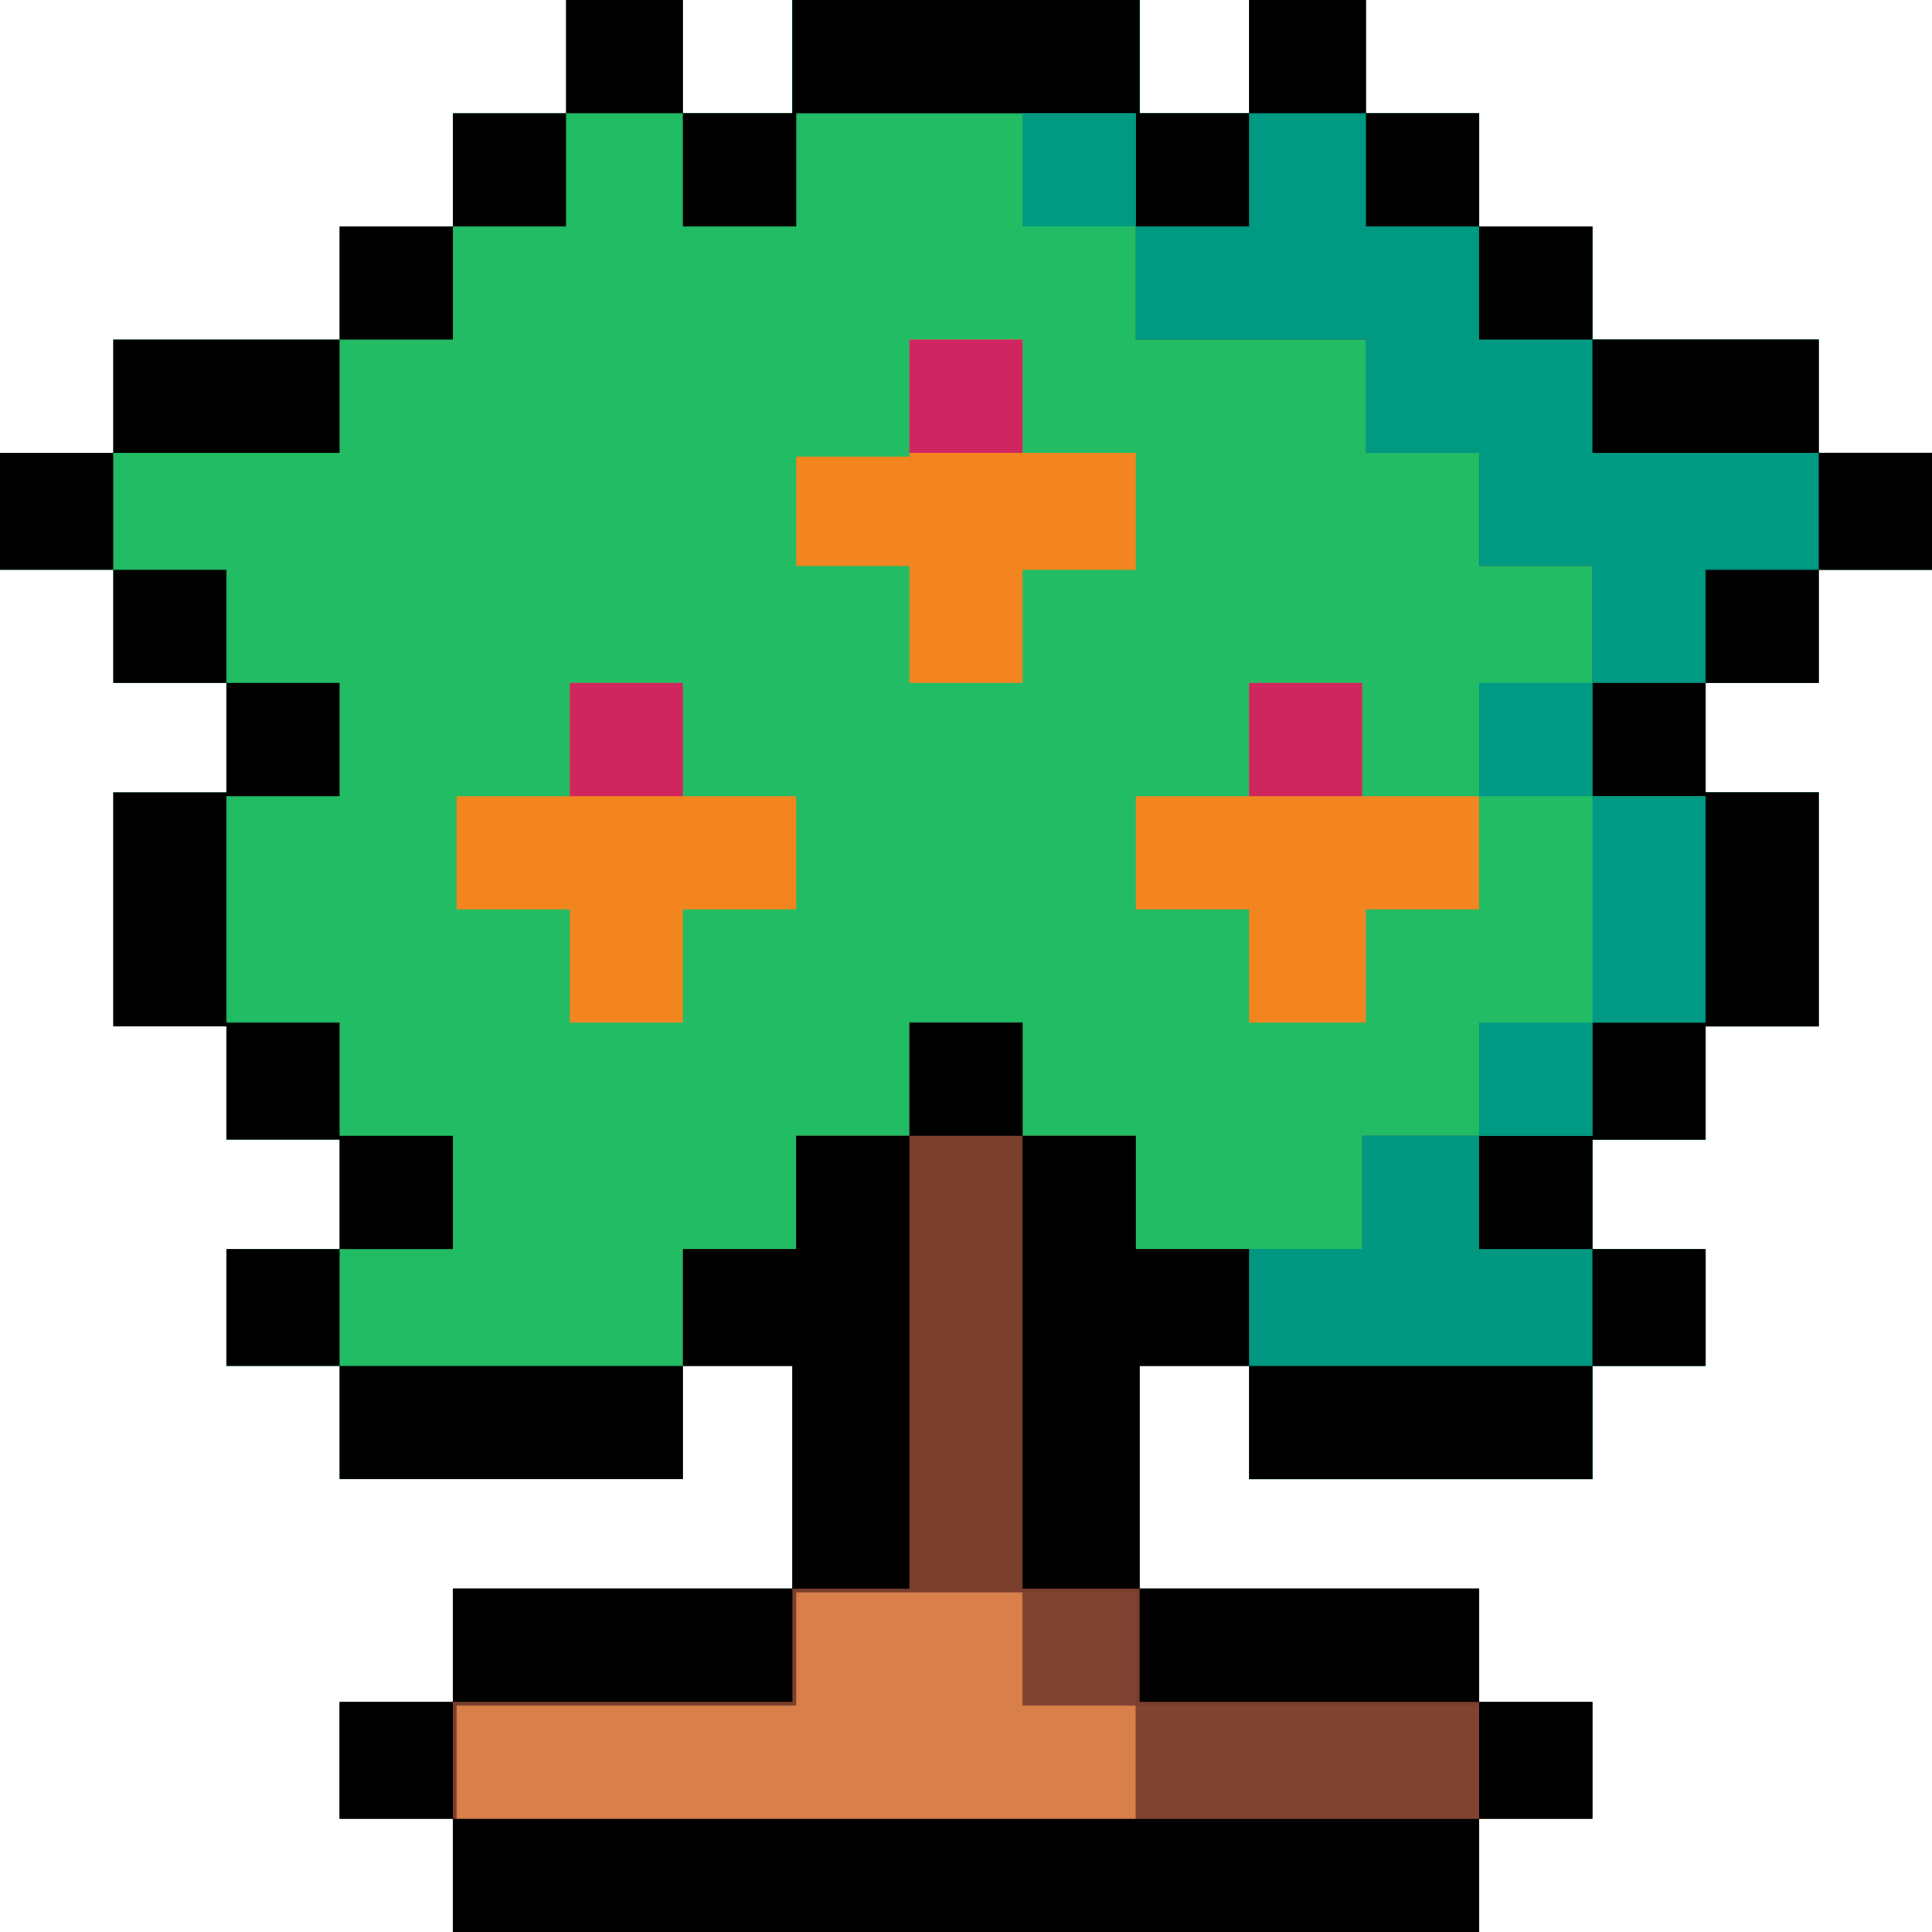
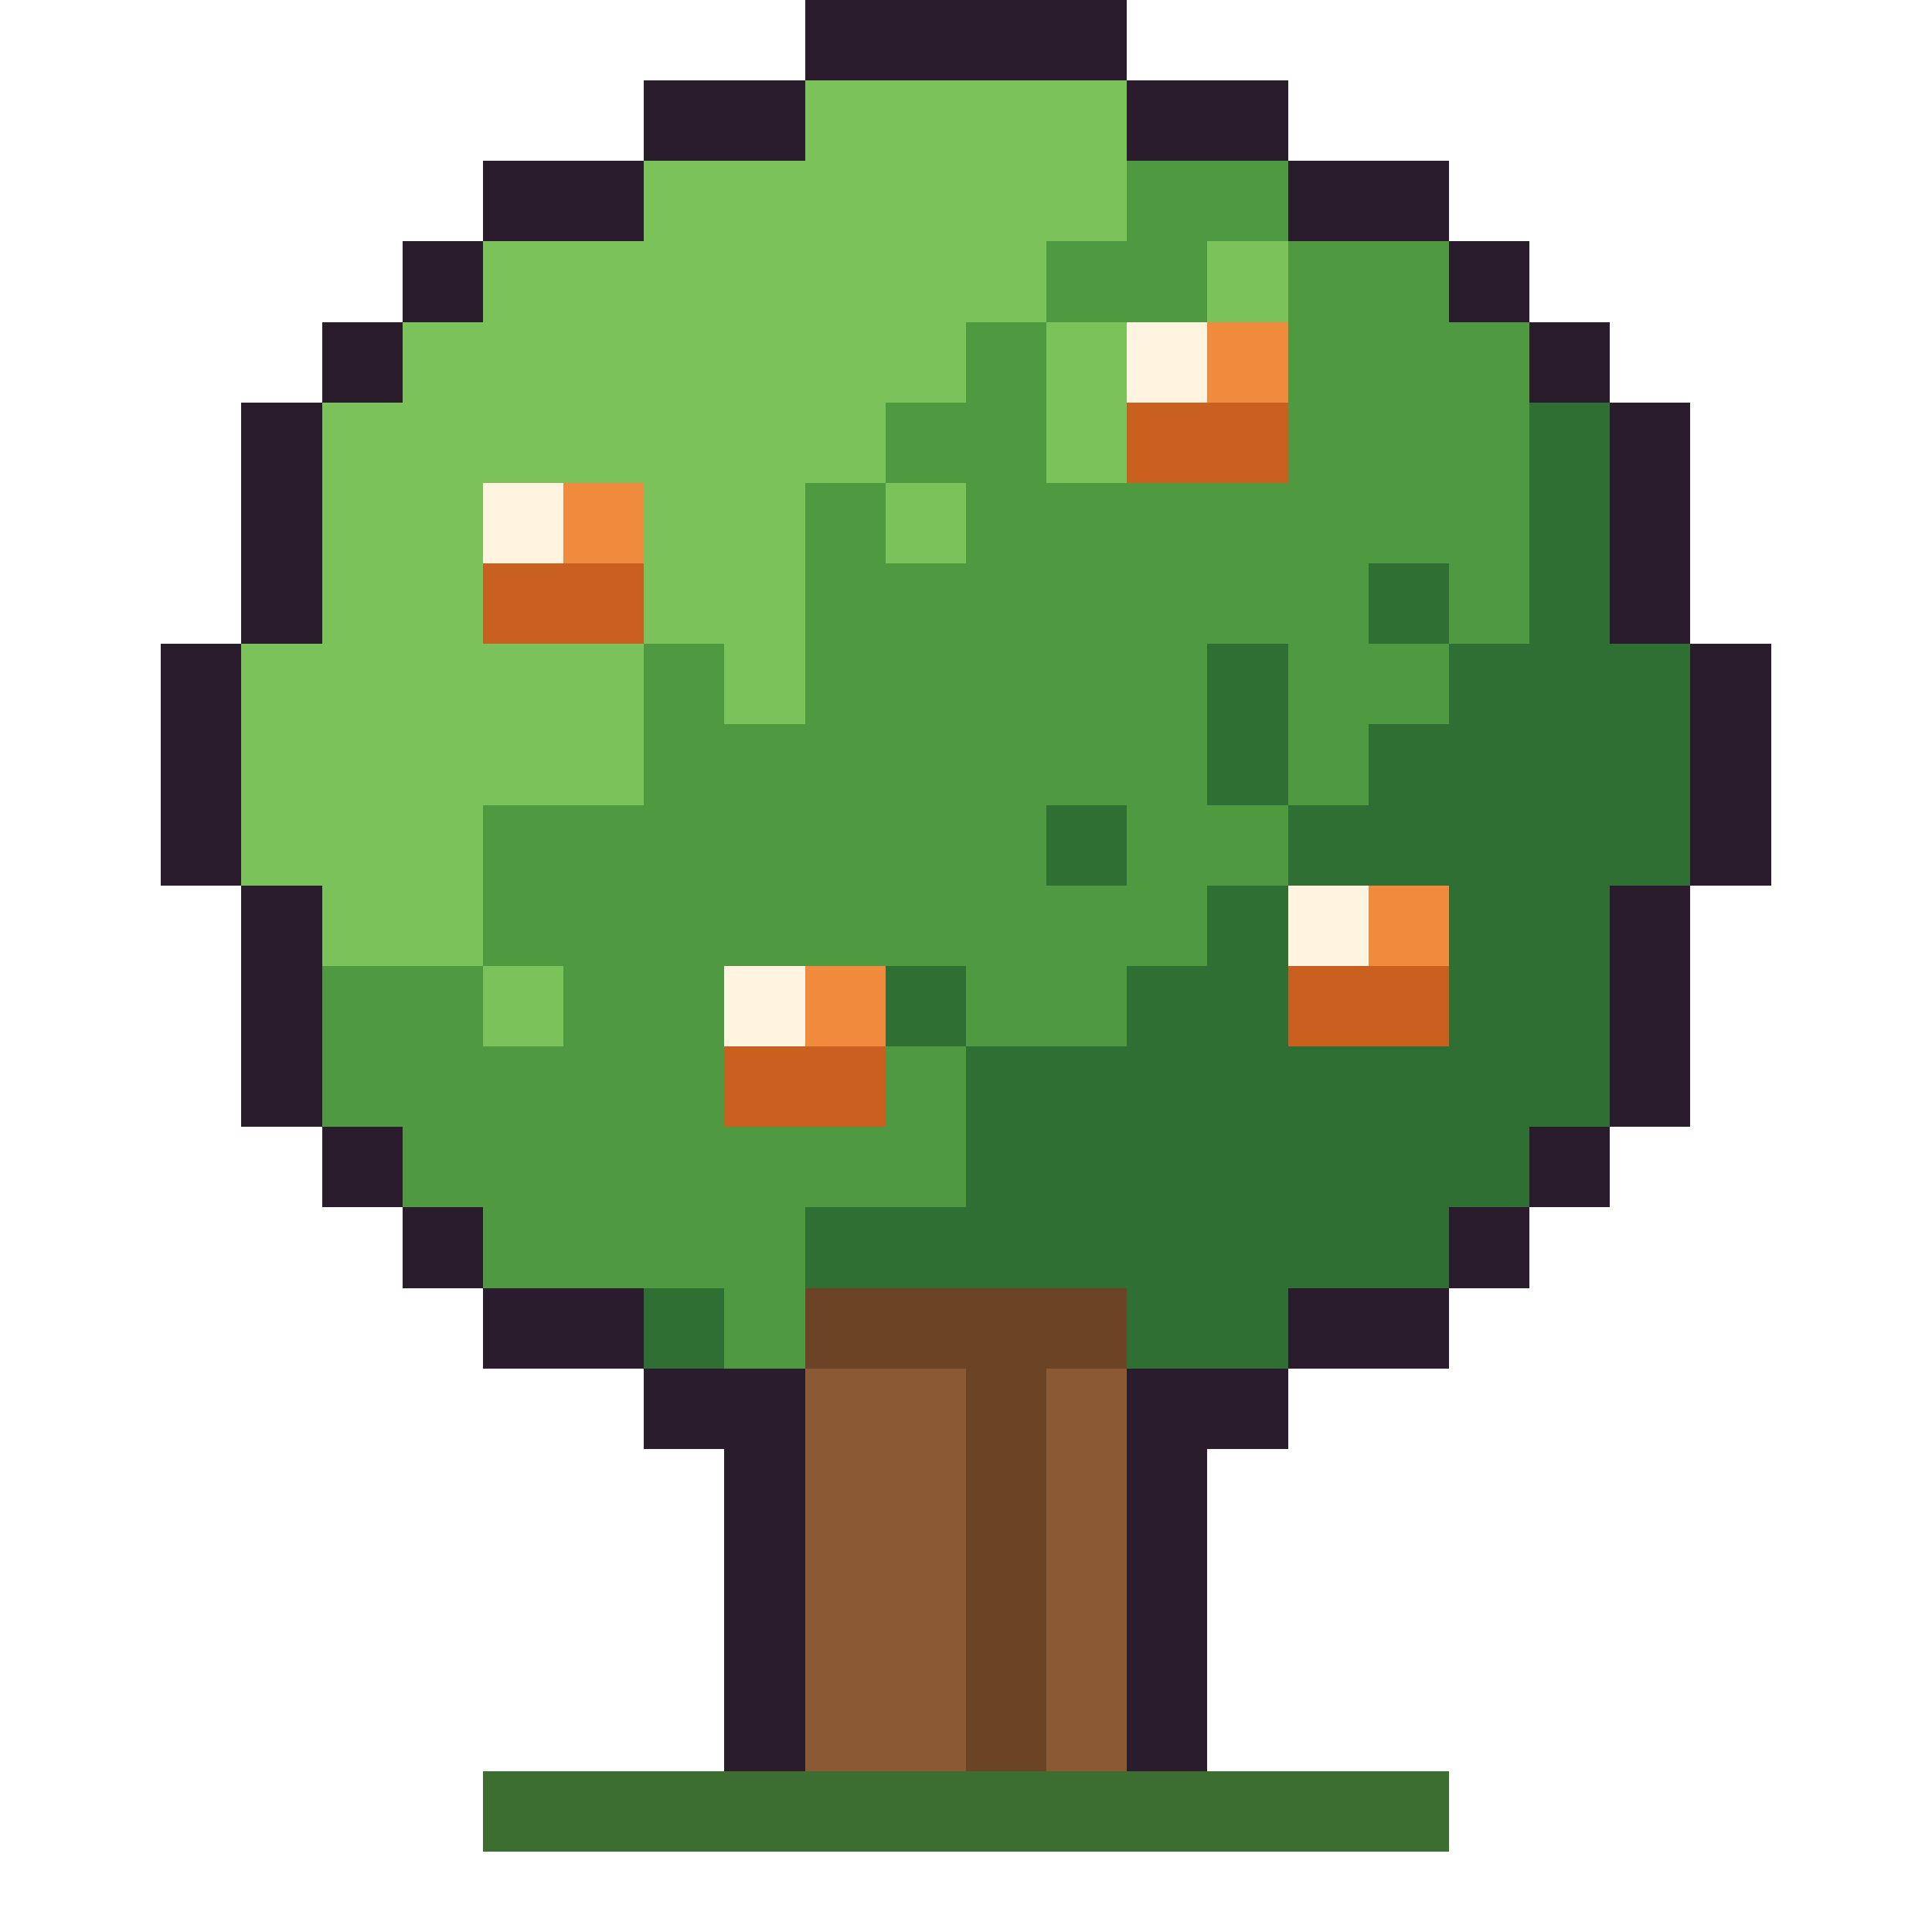
- <svg xmlns="http://www.w3.org/2000/svg" version="1.1" width="512" height="512">
-   <path d="M0 0 C10.23 0 20.46 0 31 0 C31 9.9 31 19.8 31 30 C40.57 30 50.14 30 60 30 C60 20.1 60 10.2 60 0 C90.36 0 120.72 0 152 0 C152 9.9 152 19.8 152 30 C161.57 30 171.14 30 181 30 C181 20.1 181 10.2 181 0 C191.23 0 201.46 0 212 0 C212 9.9 212 19.8 212 30 C221.9 30 231.8 30 242 30 C242 39.9 242 49.8 242 60 C251.9 60 261.8 60 272 60 C272 69.9 272 79.8 272 90 C291.8 90 311.6 90 332 90 C332 99.9 332 109.8 332 120 C341.9 120 351.8 120 362 120 C362 130.23 362 140.46 362 151 C352.1 151 342.2 151 332 151 C332 160.9 332 170.8 332 181 C322.1 181 312.2 181 302 181 C302 190.57 302 200.14 302 210 C311.9 210 321.8 210 332 210 C332 230.46 332 250.92 332 272 C322.1 272 312.2 272 302 272 C302 281.9 302 291.8 302 302 C292.1 302 282.2 302 272 302 C272 311.57 272 321.14 272 331 C281.9 331 291.8 331 302 331 C302 341.23 302 351.46 302 362 C292.1 362 282.2 362 272 362 C272 371.9 272 381.8 272 392 C241.97 392 211.94 392 181 392 C181 382.1 181 372.2 181 362 C171.43 362 161.86 362 152 362 C152 381.47 152 400.94 152 421 C181.7 421 211.4 421 242 421 C242 430.9 242 440.8 242 451 C251.9 451 261.8 451 272 451 C272 461.23 272 471.46 272 482 C262.1 482 252.2 482 242 482 C242 491.9 242 501.8 242 512 C152.24 512 62.48 512 -30 512 C-30 502.1 -30 492.2 -30 482 C-39.9 482 -49.8 482 -60 482 C-60 471.77 -60 461.54 -60 451 C-50.1 451 -40.2 451 -30 451 C-30 441.1 -30 431.2 -30 421 C-0.3 421 29.4 421 60 421 C60 401.53 60 382.06 60 362 C50.43 362 40.86 362 31 362 C31 371.9 31 381.8 31 392 C0.97 392 -29.06 392 -60 392 C-60 382.1 -60 372.2 -60 362 C-69.9 362 -79.8 362 -90 362 C-90 351.77 -90 341.54 -90 331 C-80.1 331 -70.2 331 -60 331 C-60 321.43 -60 311.86 -60 302 C-69.9 302 -79.8 302 -90 302 C-90 292.1 -90 282.2 -90 272 C-99.9 272 -109.8 272 -120 272 C-120 251.54 -120 231.08 -120 210 C-110.1 210 -100.2 210 -90 210 C-90 200.43 -90 190.86 -90 181 C-99.9 181 -109.8 181 -120 181 C-120 171.1 -120 161.2 -120 151 C-129.9 151 -139.8 151 -150 151 C-150 140.77 -150 130.54 -150 120 C-140.1 120 -130.2 120 -120 120 C-120 110.1 -120 100.2 -120 90 C-100.2 90 -80.4 90 -60 90 C-60 80.1 -60 70.2 -60 60 C-50.1 60 -40.2 60 -30 60 C-30 50.1 -30 40.2 -30 30 C-20.1 30 -10.2 30 0 30 C0 20.1 0 10.2 0 0 Z " fill="#22BC65" transform="translate(150,0)" />
-   <path d="M0 0 C30.36 0 60.72 0 92 0 C92 9.9 92 19.8 92 30 C101.57 30 111.14 30 121 30 C121 20.1 121 10.2 121 0 C131.23 0 141.46 0 152 0 C152 9.9 152 19.8 152 30 C161.9 30 171.8 30 182 30 C182 39.9 182 49.8 182 60 C191.9 60 201.8 60 212 60 C212 69.9 212 79.8 212 90 C231.8 90 251.6 90 272 90 C272 99.9 272 109.8 272 120 C281.9 120 291.8 120 302 120 C302 130.23 302 140.46 302 151 C292.1 151 282.2 151 272 151 C272 160.9 272 170.8 272 181 C262.1 181 252.2 181 242 181 C242 190.57 242 200.14 242 210 C251.9 210 261.8 210 272 210 C272 230.46 272 250.92 272 272 C262.1 272 252.2 272 242 272 C242 281.9 242 291.8 242 302 C232.1 302 222.2 302 212 302 C212 311.57 212 321.14 212 331 C221.9 331 231.8 331 242 331 C242 341.23 242 351.46 242 362 C232.1 362 222.2 362 212 362 C212 371.9 212 381.8 212 392 C181.97 392 151.94 392 121 392 C121 382.1 121 372.2 121 362 C111.43 362 101.86 362 92 362 C92 381.47 92 400.94 92 421 C121.7 421 151.4 421 182 421 C182 430.9 182 440.8 182 451 C191.9 451 201.8 451 212 451 C212 461.23 212 471.46 212 482 C202.1 482 192.2 482 182 482 C182 491.9 182 501.8 182 512 C92.24 512 2.48 512 -90 512 C-90 502.1 -90 492.2 -90 482 C-99.9 482 -109.8 482 -120 482 C-120 471.77 -120 461.54 -120 451 C-110.1 451 -100.2 451 -90 451 C-90 441.1 -90 431.2 -90 421 C-60.3 421 -30.6 421 0 421 C0 401.53 0 382.06 0 362 C-9.57 362 -19.14 362 -29 362 C-29 351.77 -29 341.54 -29 331 C-19.1 331 -9.2 331 1 331 C1 321.1 1 311.2 1 301 C10.9 301 20.8 301 31 301 C31 291.1 31 281.2 31 271 C40.9 271 50.8 271 61 271 C61 280.9 61 290.8 61 301 C70.9 301 80.8 301 91 301 C91 310.9 91 320.8 91 331 C110.8 331 130.6 331 151 331 C151 321.1 151 311.2 151 301 C171.13 301 191.26 301 212 301 C212 291.1 212 281.2 212 271 C221.9 271 231.8 271 242 271 C242 251.2 242 231.4 242 211 C232.1 211 222.2 211 212 211 C212 190.87 212 170.74 212 150 C202.1 150 192.2 150 182 150 C182 140.1 182 130.2 182 120 C172.1 120 162.2 120 152 120 C152 110.1 152 100.2 152 90 C131.87 90 111.74 90 91 90 C91 70.2 91 50.4 91 30 C61.3 30 31.6 30 1 30 C1 39.9 1 49.8 1 60 C-8.9 60 -18.8 60 -29 60 C-29 50.1 -29 40.2 -29 30 C-19.43 30 -9.86 30 0 30 C0 20.1 0 10.2 0 0 Z " fill="#7B3F2E" transform="translate(210,0)" />
-   <path d="M0 0 C30.36 0 60.72 0 92 0 C92 9.9 92 19.8 92 30 C101.57 30 111.14 30 121 30 C121 20.1 121 10.2 121 0 C131.23 0 141.46 0 152 0 C152 9.9 152 19.8 152 30 C161.9 30 171.8 30 182 30 C182 39.9 182 49.8 182 60 C191.9 60 201.8 60 212 60 C212 69.9 212 79.8 212 90 C231.8 90 251.6 90 272 90 C272 99.9 272 109.8 272 120 C281.9 120 291.8 120 302 120 C302 130.23 302 140.46 302 151 C292.1 151 282.2 151 272 151 C272 160.9 272 170.8 272 181 C262.1 181 252.2 181 242 181 C242 190.57 242 200.14 242 210 C251.9 210 261.8 210 272 210 C272 230.46 272 250.92 272 272 C262.1 272 252.2 272 242 272 C242 281.9 242 291.8 242 302 C232.1 302 222.2 302 212 302 C212 311.57 212 321.14 212 331 C221.9 331 231.8 331 242 331 C242 341.23 242 351.46 242 362 C232.1 362 222.2 362 212 362 C212 371.9 212 381.8 212 392 C181.97 392 151.94 392 121 392 C121 371.87 121 351.74 121 331 C130.9 331 140.8 331 151 331 C151 321.1 151 311.2 151 301 C171.13 301 191.26 301 212 301 C212 291.1 212 281.2 212 271 C221.9 271 231.8 271 242 271 C242 251.2 242 231.4 242 211 C232.1 211 222.2 211 212 211 C212 190.87 212 170.74 212 150 C202.1 150 192.2 150 182 150 C182 140.1 182 130.2 182 120 C172.1 120 162.2 120 152 120 C152 110.1 152 100.2 152 90 C131.87 90 111.74 90 91 90 C91 70.2 91 50.4 91 30 C61.3 30 31.6 30 1 30 C1 39.9 1 49.8 1 60 C-8.9 60 -18.8 60 -29 60 C-29 50.1 -29 40.2 -29 30 C-19.43 30 -9.86 30 0 30 C0 20.1 0 10.2 0 0 Z " fill="#009982" transform="translate(210,0)" />
-   <path d="M0 0 C89.76 0 179.52 0 272 0 C272 9.9 272 19.8 272 30 C182.24 30 92.48 30 0 30 C0 20.1 0 10.2 0 0 Z " fill="#000000" transform="translate(120,482)" />
-   <path d="M0 0 C10.23 0 20.46 0 31 0 C31 9.9 31 19.8 31 30 C50.8 30 70.6 30 91 30 C91 40.23 91 50.46 91 61 C81.1 61 71.2 61 61 61 C61 70.9 61 80.8 61 91 C30.97 91 0.94 91 -30 91 C-30 70.87 -30 50.74 -30 30 C-20.1 30 -10.2 30 0 30 C0 20.1 0 10.2 0 0 Z " fill="#009881" transform="translate(361,301)" />
-   <path d="M0 0 C19.8 0 39.6 0 60 0 C60 9.9 60 19.8 60 30 C69.9 30 79.8 30 90 30 C90 39.9 90 49.8 90 60 C30.6 60 -28.8 60 -90 60 C-90 50.1 -90 40.2 -90 30 C-60.3 30 -30.6 30 0 30 C0 20.1 0 10.2 0 0 Z " fill="#D97F49" transform="translate(211,422)" />
-   <path d="M0 0 C9.9 0 19.8 0 30 0 C30 9.57 30 19.14 30 29 C39.9 29 49.8 29 60 29 C60 49.46 60 69.92 60 91 C50.1 91 40.2 91 30 91 C30 100.9 30 110.8 30 121 C20.1 121 10.2 121 0 121 C0 130.57 0 140.14 0 150 C-9.9 150 -19.8 150 -30 150 C-30 140.1 -30 130.2 -30 120 C-20.1 120 -10.2 120 0 120 C0 110.1 0 100.2 0 90 C9.9 90 19.8 90 30 90 C30 70.2 30 50.4 30 30 C20.1 30 10.2 30 0 30 C0 20.1 0 10.2 0 0 Z " fill="#000000" transform="translate(422,181)" />
-   <path d="M0 0 C9.9 0 19.8 0 30 0 C30 9.9 30 19.8 30 30 C20.1 30 10.2 30 0 30 C0 49.8 0 69.6 0 90 C9.9 90 19.8 90 30 90 C30 99.9 30 109.8 30 120 C39.9 120 49.8 120 60 120 C60 129.9 60 139.8 60 150 C50.1 150 40.2 150 30 150 C30 140.43 30 130.86 30 121 C20.1 121 10.2 121 0 121 C0 111.1 0 101.2 0 91 C-9.9 91 -19.8 91 -30 91 C-30 70.54 -30 50.08 -30 29 C-20.1 29 -10.2 29 0 29 C0 19.43 0 9.86 0 0 Z " fill="#000000" transform="translate(60,181)" />
-   <path d="M0 0 C9.9 0 19.8 0 30 0 C30 9.9 30 19.8 30 30 C39.9 30 49.8 30 60 30 C60 40.23 60 50.46 60 61 C50.43 61 40.86 61 31 61 C31 80.47 31 99.94 31 120 C20.77 120 10.54 120 0 120 C0 80.4 0 40.8 0 0 Z " fill="#000000" transform="translate(271,301)" />
-   <path d="M0 0 C9.9 0 19.8 0 30 0 C30 39.6 30 79.2 30 120 C19.77 120 9.54 120 -1 120 C-1 100.53 -1 81.06 -1 61 C-10.57 61 -20.14 61 -30 61 C-30 50.77 -30 40.54 -30 30 C-20.1 30 -10.2 30 0 30 C0 20.1 0 10.2 0 0 Z " fill="#000000" transform="translate(211,301)" />
-   <path d="M0 0 C9.9 0 19.8 0 30 0 C30 9.9 30 19.8 30 30 C40.23 30 50.46 30 61 30 C61 39.9 61 49.8 61 60 C51.1 60 41.2 60 31 60 C31 69.9 31 79.8 31 90 C20.77 90 10.54 90 0 90 C0 80.1 0 70.2 0 60 C-9.9 60 -19.8 60 -30 60 C-30 50.1 -30 40.2 -30 30 C-20.1 30 -10.2 30 0 30 C0 20.1 0 10.2 0 0 Z " fill="#F2851F" transform="translate(331,181)" />
-   <path d="M0 0 C30.36 0 60.72 0 92 0 C92 9.9 92 19.8 92 30 C101.57 30 111.14 30 121 30 C121 39.9 121 49.8 121 60 C111.1 60 101.2 60 91 60 C91 50.1 91 40.2 91 30 C61.3 30 31.6 30 1 30 C1 39.9 1 49.8 1 60 C-8.9 60 -18.8 60 -29 60 C-29 50.1 -29 40.2 -29 30 C-19.43 30 -9.86 30 0 30 C0 20.1 0 10.2 0 0 Z " fill="#000000" transform="translate(210,0)" />
-   <path d="M0 0 C9.9 0 19.8 0 30 0 C30 9.9 30 19.8 30 30 C39.9 30 49.8 30 60 30 C60 40.23 60 50.46 60 61 C50.1 61 40.2 61 30 61 C30 70.9 30 80.8 30 91 C20.1 91 10.2 91 0 91 C0 80.77 0 70.54 0 60 C-9.9 60 -19.8 60 -30 60 C-30 50.43 -30 40.86 -30 31 C-20.1 31 -10.2 31 0 31 C0 20.77 0 10.54 0 0 Z " fill="#F2851F" transform="translate(241,90)" />
-   <path d="M0 0 C9.9 0 19.8 0 30 0 C30 9.9 30 19.8 30 30 C39.9 30 49.8 30 60 30 C60 39.9 60 49.8 60 60 C50.1 60 40.2 60 30 60 C30 69.9 30 79.8 30 90 C20.1 90 10.2 90 0 90 C0 80.1 0 70.2 0 60 C-9.9 60 -19.8 60 -30 60 C-30 50.1 -30 40.2 -30 30 C-20.1 30 -10.2 30 0 30 C0 20.1 0 10.2 0 0 Z " fill="#F3851F" transform="translate(151,181)" />
-   <path d="M0 0 C30.03 0 60.06 0 91 0 C91 9.9 91 19.8 91 30 C60.97 30 30.94 30 0 30 C0 20.1 0 10.2 0 0 Z " fill="#804231" transform="translate(301,452)" />
-   <path d="M0 0 C30.03 0 60.06 0 91 0 C91 9.9 91 19.8 91 30 C60.97 30 30.94 30 0 30 C0 20.1 0 10.2 0 0 Z " fill="#000000" transform="translate(331,362)" />
-   <path d="M0 0 C30.03 0 60.06 0 91 0 C91 9.9 91 19.8 91 30 C60.97 30 30.94 30 0 30 C0 20.1 0 10.2 0 0 Z " fill="#000000" transform="translate(90,362)" />
-   <path d="M0 0 C29.7 0 59.4 0 90 0 C90 9.9 90 19.8 90 30 C60.3 30 30.6 30 0 30 C0 20.1 0 10.2 0 0 Z " fill="#000000" transform="translate(302,421)" />
-   <path d="M0 0 C29.7 0 59.4 0 90 0 C90 9.9 90 19.8 90 30 C60.3 30 30.6 30 0 30 C0 20.1 0 10.2 0 0 Z " fill="#000000" transform="translate(120,421)" />
-   <path d="M0 0 C9.9 0 19.8 0 30 0 C30 19.8 30 39.6 30 60 C20.1 60 10.2 60 0 60 C0 40.2 0 20.4 0 0 Z " fill="#009983" transform="translate(422,211)" />
-   <path d="M0 0 C19.8 0 39.6 0 60 0 C60 9.9 60 19.8 60 30 C40.2 30 20.4 30 0 30 C0 20.1 0 10.2 0 0 Z " fill="#000000" transform="translate(422,90)" />
-   <path d="M0 0 C19.8 0 39.6 0 60 0 C60 9.9 60 19.8 60 30 C40.2 30 20.4 30 0 30 C0 20.1 0 10.2 0 0 Z " fill="#000000" transform="translate(30,90)" />
-   <path d="M0 0 C9.9 0 19.8 0 30 0 C30 10.23 30 20.46 30 31 C20.1 31 10.2 31 0 31 C0 20.77 0 10.54 0 0 Z " fill="#000000" transform="translate(392,451)" />
-   <path d="M0 0 C9.9 0 19.8 0 30 0 C30 10.23 30 20.46 30 31 C20.1 31 10.2 31 0 31 C0 20.77 0 10.54 0 0 Z " fill="#000000" transform="translate(90,451)" />
-   <path d="M0 0 C9.9 0 19.8 0 30 0 C30 10.23 30 20.46 30 31 C20.1 31 10.2 31 0 31 C0 20.77 0 10.54 0 0 Z " fill="#000000" transform="translate(422,331)" />
-   <path d="M0 0 C9.9 0 19.8 0 30 0 C30 10.23 30 20.46 30 31 C20.1 31 10.2 31 0 31 C0 20.77 0 10.54 0 0 Z " fill="#000000" transform="translate(60,331)" />
-   <path d="M0 0 C9.9 0 19.8 0 30 0 C30 10.23 30 20.46 30 31 C20.1 31 10.2 31 0 31 C0 20.77 0 10.54 0 0 Z " fill="#000000" transform="translate(482,120)" />
-   <path d="M0 0 C9.9 0 19.8 0 30 0 C30 10.23 30 20.46 30 31 C20.1 31 10.2 31 0 31 C0 20.77 0 10.54 0 0 Z " fill="#000000" transform="translate(0,120)" />
-   <path d="M0 0 C10.23 0 20.46 0 31 0 C31 9.9 31 19.8 31 30 C20.77 30 10.54 30 0 30 C0 20.1 0 10.2 0 0 Z " fill="#000000" transform="translate(331,0)" />
-   <path d="M0 0 C10.23 0 20.46 0 31 0 C31 9.9 31 19.8 31 30 C20.77 30 10.54 30 0 30 C0 20.1 0 10.2 0 0 Z " fill="#000000" transform="translate(150,0)" />
-   <path d="M0 0 C9.9 0 19.8 0 30 0 C30 9.9 30 19.8 30 30 C20.1 30 10.2 30 0 30 C0 20.1 0 10.2 0 0 Z " fill="#804231" transform="translate(271,422)" />
-   <path d="M0 0 C9.9 0 19.8 0 30 0 C30 9.9 30 19.8 30 30 C20.1 30 10.2 30 0 30 C0 20.1 0 10.2 0 0 Z " fill="#000000" transform="translate(241,271)" />
-   <path d="M0 0 C9.9 0 19.8 0 30 0 C30 9.9 30 19.8 30 30 C20.1 30 10.2 30 0 30 C0 20.1 0 10.2 0 0 Z " fill="#009983" transform="translate(392,271)" />
-   <path d="M0 0 C9.9 0 19.8 0 30 0 C30 9.9 30 19.8 30 30 C20.1 30 10.2 30 0 30 C0 20.1 0 10.2 0 0 Z " fill="#009983" transform="translate(392,181)" />
-   <path d="M0 0 C9.9 0 19.8 0 30 0 C30 9.9 30 19.8 30 30 C20.1 30 10.2 30 0 30 C0 20.1 0 10.2 0 0 Z " fill="#CF265F" transform="translate(331,181)" />
-   <path d="M0 0 C9.9 0 19.8 0 30 0 C30 9.9 30 19.8 30 30 C20.1 30 10.2 30 0 30 C0 20.1 0 10.2 0 0 Z " fill="#CF265F" transform="translate(151,181)" />
-   <path d="M0 0 C9.9 0 19.8 0 30 0 C30 9.9 30 19.8 30 30 C20.1 30 10.2 30 0 30 C0 20.1 0 10.2 0 0 Z " fill="#000000" transform="translate(452,151)" />
-   <path d="M0 0 C9.9 0 19.8 0 30 0 C30 9.9 30 19.8 30 30 C20.1 30 10.2 30 0 30 C0 20.1 0 10.2 0 0 Z " fill="#000000" transform="translate(30,151)" />
-   <path d="M0 0 C9.9 0 19.8 0 30 0 C30 9.9 30 19.8 30 30 C20.1 30 10.2 30 0 30 C0 20.1 0 10.2 0 0 Z " fill="#CF2560" transform="translate(241,90)" />
-   <path d="M0 0 C9.9 0 19.8 0 30 0 C30 9.9 30 19.8 30 30 C20.1 30 10.2 30 0 30 C0 20.1 0 10.2 0 0 Z " fill="#000000" transform="translate(392,60)" />
-   <path d="M0 0 C9.9 0 19.8 0 30 0 C30 9.9 30 19.8 30 30 C20.1 30 10.2 30 0 30 C0 20.1 0 10.2 0 0 Z " fill="#000000" transform="translate(90,60)" />
-   <path d="M0 0 C9.9 0 19.8 0 30 0 C30 9.9 30 19.8 30 30 C20.1 30 10.2 30 0 30 C0 20.1 0 10.2 0 0 Z " fill="#000000" transform="translate(362,30)" />
-   <path d="M0 0 C9.9 0 19.8 0 30 0 C30 9.9 30 19.8 30 30 C20.1 30 10.2 30 0 30 C0 20.1 0 10.2 0 0 Z " fill="#009A83" transform="translate(271,30)" />
-   <path d="M0 0 C9.9 0 19.8 0 30 0 C30 9.9 30 19.8 30 30 C20.1 30 10.2 30 0 30 C0 20.1 0 10.2 0 0 Z " fill="#000000" transform="translate(120,30)" />
+ <svg xmlns="http://www.w3.org/2000/svg" width="96" height="96" viewBox="0 0 24 24" shape-rendering="crispEdges">
+   <rect x="10" y="0" width="4" height="1" fill="#2a1b2d" />
+   <rect x="8" y="1" width="2" height="1" fill="#2a1b2d" />
+   <rect x="10" y="1" width="4" height="1" fill="#7cc25a" />
+   <rect x="14" y="1" width="2" height="1" fill="#2a1b2d" />
+   <rect x="6" y="2" width="2" height="1" fill="#2a1b2d" />
+   <rect x="8" y="2" width="6" height="1" fill="#7cc25a" />
+   <rect x="14" y="2" width="2" height="1" fill="#4f9a41" />
+   <rect x="16" y="2" width="2" height="1" fill="#2a1b2d" />
+   <rect x="5" y="3" width="1" height="1" fill="#2a1b2d" />
+   <rect x="6" y="3" width="7" height="1" fill="#7cc25a" />
+   <rect x="13" y="3" width="2" height="1" fill="#4f9a41" />
+   <rect x="15" y="3" width="1" height="1" fill="#7cc25a" />
+   <rect x="16" y="3" width="2" height="1" fill="#4f9a41" />
+   <rect x="18" y="3" width="1" height="1" fill="#2a1b2d" />
+   <rect x="4" y="4" width="1" height="1" fill="#2a1b2d" />
+   <rect x="5" y="4" width="7" height="1" fill="#7cc25a" />
+   <rect x="12" y="4" width="1" height="1" fill="#4f9a41" />
+   <rect x="13" y="4" width="1" height="1" fill="#7cc25a" />
+   <rect x="14" y="4" width="1" height="1" fill="#fff4e0" />
+   <rect x="15" y="4" width="1" height="1" fill="#f08a3c" />
+   <rect x="16" y="4" width="3" height="1" fill="#4f9a41" />
+   <rect x="19" y="4" width="1" height="1" fill="#2a1b2d" />
+   <rect x="3" y="5" width="1" height="1" fill="#2a1b2d" />
+   <rect x="4" y="5" width="7" height="1" fill="#7cc25a" />
+   <rect x="11" y="5" width="2" height="1" fill="#4f9a41" />
+   <rect x="13" y="5" width="1" height="1" fill="#7cc25a" />
+   <rect x="14" y="5" width="2" height="1" fill="#c9601f" />
+   <rect x="16" y="5" width="3" height="1" fill="#4f9a41" />
+   <rect x="19" y="5" width="1" height="1" fill="#2f6f34" />
+   <rect x="20" y="5" width="1" height="1" fill="#2a1b2d" />
+   <rect x="3" y="6" width="1" height="1" fill="#2a1b2d" />
+   <rect x="4" y="6" width="2" height="1" fill="#7cc25a" />
+   <rect x="6" y="6" width="1" height="1" fill="#fff4e0" />
+   <rect x="7" y="6" width="1" height="1" fill="#f08a3c" />
+   <rect x="8" y="6" width="2" height="1" fill="#7cc25a" />
+   <rect x="10" y="6" width="1" height="1" fill="#4f9a41" />
+   <rect x="11" y="6" width="1" height="1" fill="#7cc25a" />
+   <rect x="12" y="6" width="7" height="1" fill="#4f9a41" />
+   <rect x="19" y="6" width="1" height="1" fill="#2f6f34" />
+   <rect x="20" y="6" width="1" height="1" fill="#2a1b2d" />
+   <rect x="3" y="7" width="1" height="1" fill="#2a1b2d" />
+   <rect x="4" y="7" width="2" height="1" fill="#7cc25a" />
+   <rect x="6" y="7" width="2" height="1" fill="#c9601f" />
+   <rect x="8" y="7" width="2" height="1" fill="#7cc25a" />
+   <rect x="10" y="7" width="7" height="1" fill="#4f9a41" />
+   <rect x="17" y="7" width="1" height="1" fill="#2f6f34" />
+   <rect x="18" y="7" width="1" height="1" fill="#4f9a41" />
+   <rect x="19" y="7" width="1" height="1" fill="#2f6f34" />
+   <rect x="20" y="7" width="1" height="1" fill="#2a1b2d" />
+   <rect x="2" y="8" width="1" height="1" fill="#2a1b2d" />
+   <rect x="3" y="8" width="5" height="1" fill="#7cc25a" />
+   <rect x="8" y="8" width="1" height="1" fill="#4f9a41" />
+   <rect x="9" y="8" width="1" height="1" fill="#7cc25a" />
+   <rect x="10" y="8" width="5" height="1" fill="#4f9a41" />
+   <rect x="15" y="8" width="1" height="1" fill="#2f6f34" />
+   <rect x="16" y="8" width="2" height="1" fill="#4f9a41" />
+   <rect x="18" y="8" width="3" height="1" fill="#2f6f34" />
+   <rect x="21" y="8" width="1" height="1" fill="#2a1b2d" />
+   <rect x="2" y="9" width="1" height="1" fill="#2a1b2d" />
+   <rect x="3" y="9" width="5" height="1" fill="#7cc25a" />
+   <rect x="8" y="9" width="7" height="1" fill="#4f9a41" />
+   <rect x="15" y="9" width="1" height="1" fill="#2f6f34" />
+   <rect x="16" y="9" width="1" height="1" fill="#4f9a41" />
+   <rect x="17" y="9" width="4" height="1" fill="#2f6f34" />
+   <rect x="21" y="9" width="1" height="1" fill="#2a1b2d" />
+   <rect x="2" y="10" width="1" height="1" fill="#2a1b2d" />
+   <rect x="3" y="10" width="3" height="1" fill="#7cc25a" />
+   <rect x="6" y="10" width="7" height="1" fill="#4f9a41" />
+   <rect x="13" y="10" width="1" height="1" fill="#2f6f34" />
+   <rect x="14" y="10" width="2" height="1" fill="#4f9a41" />
+   <rect x="16" y="10" width="5" height="1" fill="#2f6f34" />
+   <rect x="21" y="10" width="1" height="1" fill="#2a1b2d" />
+   <rect x="3" y="11" width="1" height="1" fill="#2a1b2d" />
+   <rect x="4" y="11" width="2" height="1" fill="#7cc25a" />
+   <rect x="6" y="11" width="9" height="1" fill="#4f9a41" />
+   <rect x="15" y="11" width="1" height="1" fill="#2f6f34" />
+   <rect x="16" y="11" width="1" height="1" fill="#fff4e0" />
+   <rect x="17" y="11" width="1" height="1" fill="#f08a3c" />
+   <rect x="18" y="11" width="2" height="1" fill="#2f6f34" />
+   <rect x="20" y="11" width="1" height="1" fill="#2a1b2d" />
+   <rect x="3" y="12" width="1" height="1" fill="#2a1b2d" />
+   <rect x="4" y="12" width="2" height="1" fill="#4f9a41" />
+   <rect x="6" y="12" width="1" height="1" fill="#7cc25a" />
+   <rect x="7" y="12" width="2" height="1" fill="#4f9a41" />
+   <rect x="9" y="12" width="1" height="1" fill="#fff4e0" />
+   <rect x="10" y="12" width="1" height="1" fill="#f08a3c" />
+   <rect x="11" y="12" width="1" height="1" fill="#2f6f34" />
+   <rect x="12" y="12" width="2" height="1" fill="#4f9a41" />
+   <rect x="14" y="12" width="2" height="1" fill="#2f6f34" />
+   <rect x="16" y="12" width="2" height="1" fill="#c9601f" />
+   <rect x="18" y="12" width="2" height="1" fill="#2f6f34" />
+   <rect x="20" y="12" width="1" height="1" fill="#2a1b2d" />
+   <rect x="3" y="13" width="1" height="1" fill="#2a1b2d" />
+   <rect x="4" y="13" width="5" height="1" fill="#4f9a41" />
+   <rect x="9" y="13" width="2" height="1" fill="#c9601f" />
+   <rect x="11" y="13" width="1" height="1" fill="#4f9a41" />
+   <rect x="12" y="13" width="8" height="1" fill="#2f6f34" />
+   <rect x="20" y="13" width="1" height="1" fill="#2a1b2d" />
+   <rect x="4" y="14" width="1" height="1" fill="#2a1b2d" />
+   <rect x="5" y="14" width="7" height="1" fill="#4f9a41" />
+   <rect x="12" y="14" width="7" height="1" fill="#2f6f34" />
+   <rect x="19" y="14" width="1" height="1" fill="#2a1b2d" />
+   <rect x="5" y="15" width="1" height="1" fill="#2a1b2d" />
+   <rect x="6" y="15" width="4" height="1" fill="#4f9a41" />
+   <rect x="10" y="15" width="8" height="1" fill="#2f6f34" />
+   <rect x="18" y="15" width="1" height="1" fill="#2a1b2d" />
+   <rect x="6" y="16" width="2" height="1" fill="#2a1b2d" />
+   <rect x="8" y="16" width="1" height="1" fill="#2f6f34" />
+   <rect x="9" y="16" width="1" height="1" fill="#4f9a41" />
+   <rect x="10" y="16" width="4" height="1" fill="#6b4426" />
+   <rect x="14" y="16" width="2" height="1" fill="#2f6f34" />
+   <rect x="16" y="16" width="2" height="1" fill="#2a1b2d" />
+   <rect x="8" y="17" width="2" height="1" fill="#2a1b2d" />
+   <rect x="10" y="17" width="2" height="1" fill="#8a5a34" />
+   <rect x="12" y="17" width="1" height="1" fill="#6b4426" />
+   <rect x="13" y="17" width="1" height="1" fill="#8a5a34" />
+   <rect x="14" y="17" width="2" height="1" fill="#2a1b2d" />
+   <rect x="9" y="18" width="1" height="1" fill="#2a1b2d" />
+   <rect x="10" y="18" width="2" height="1" fill="#8a5a34" />
+   <rect x="12" y="18" width="1" height="1" fill="#6b4426" />
+   <rect x="13" y="18" width="1" height="1" fill="#8a5a34" />
+   <rect x="14" y="18" width="1" height="1" fill="#2a1b2d" />
+   <rect x="9" y="19" width="1" height="1" fill="#2a1b2d" />
+   <rect x="10" y="19" width="2" height="1" fill="#8a5a34" />
+   <rect x="12" y="19" width="1" height="1" fill="#6b4426" />
+   <rect x="13" y="19" width="1" height="1" fill="#8a5a34" />
+   <rect x="14" y="19" width="1" height="1" fill="#2a1b2d" />
+   <rect x="9" y="20" width="1" height="1" fill="#2a1b2d" />
+   <rect x="10" y="20" width="2" height="1" fill="#8a5a34" />
+   <rect x="12" y="20" width="1" height="1" fill="#6b4426" />
+   <rect x="13" y="20" width="1" height="1" fill="#8a5a34" />
+   <rect x="14" y="20" width="1" height="1" fill="#2a1b2d" />
+   <rect x="9" y="21" width="1" height="1" fill="#2a1b2d" />
+   <rect x="10" y="21" width="2" height="1" fill="#8a5a34" />
+   <rect x="12" y="21" width="1" height="1" fill="#6b4426" />
+   <rect x="13" y="21" width="1" height="1" fill="#8a5a34" />
+   <rect x="14" y="21" width="1" height="1" fill="#2a1b2d" />
+   <rect x="6" y="22" width="12" height="1" fill="#3b6e30" />
</svg>
